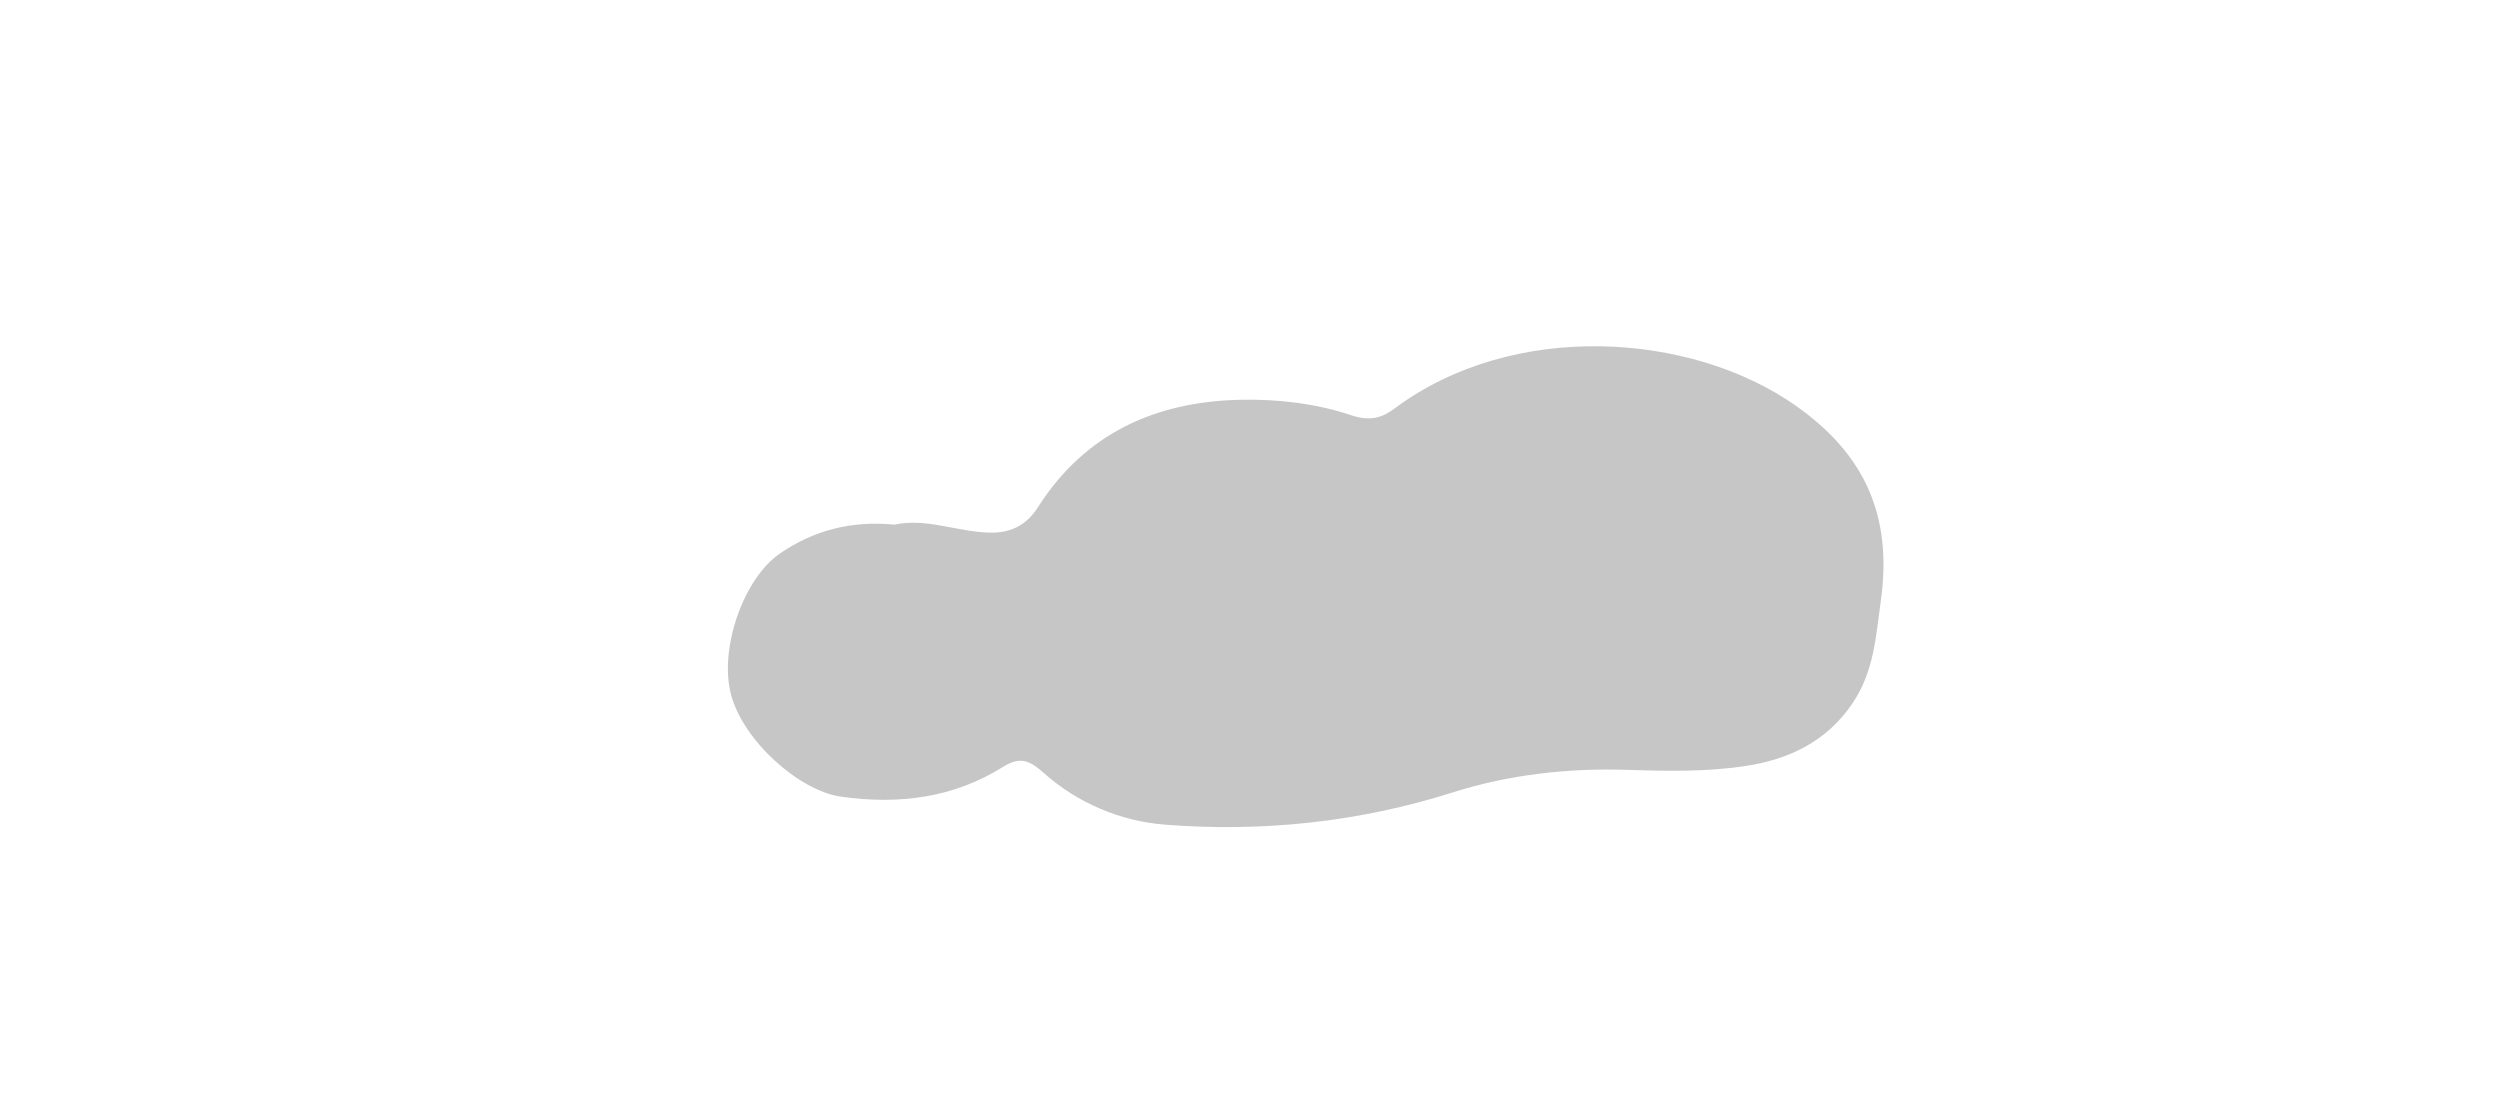
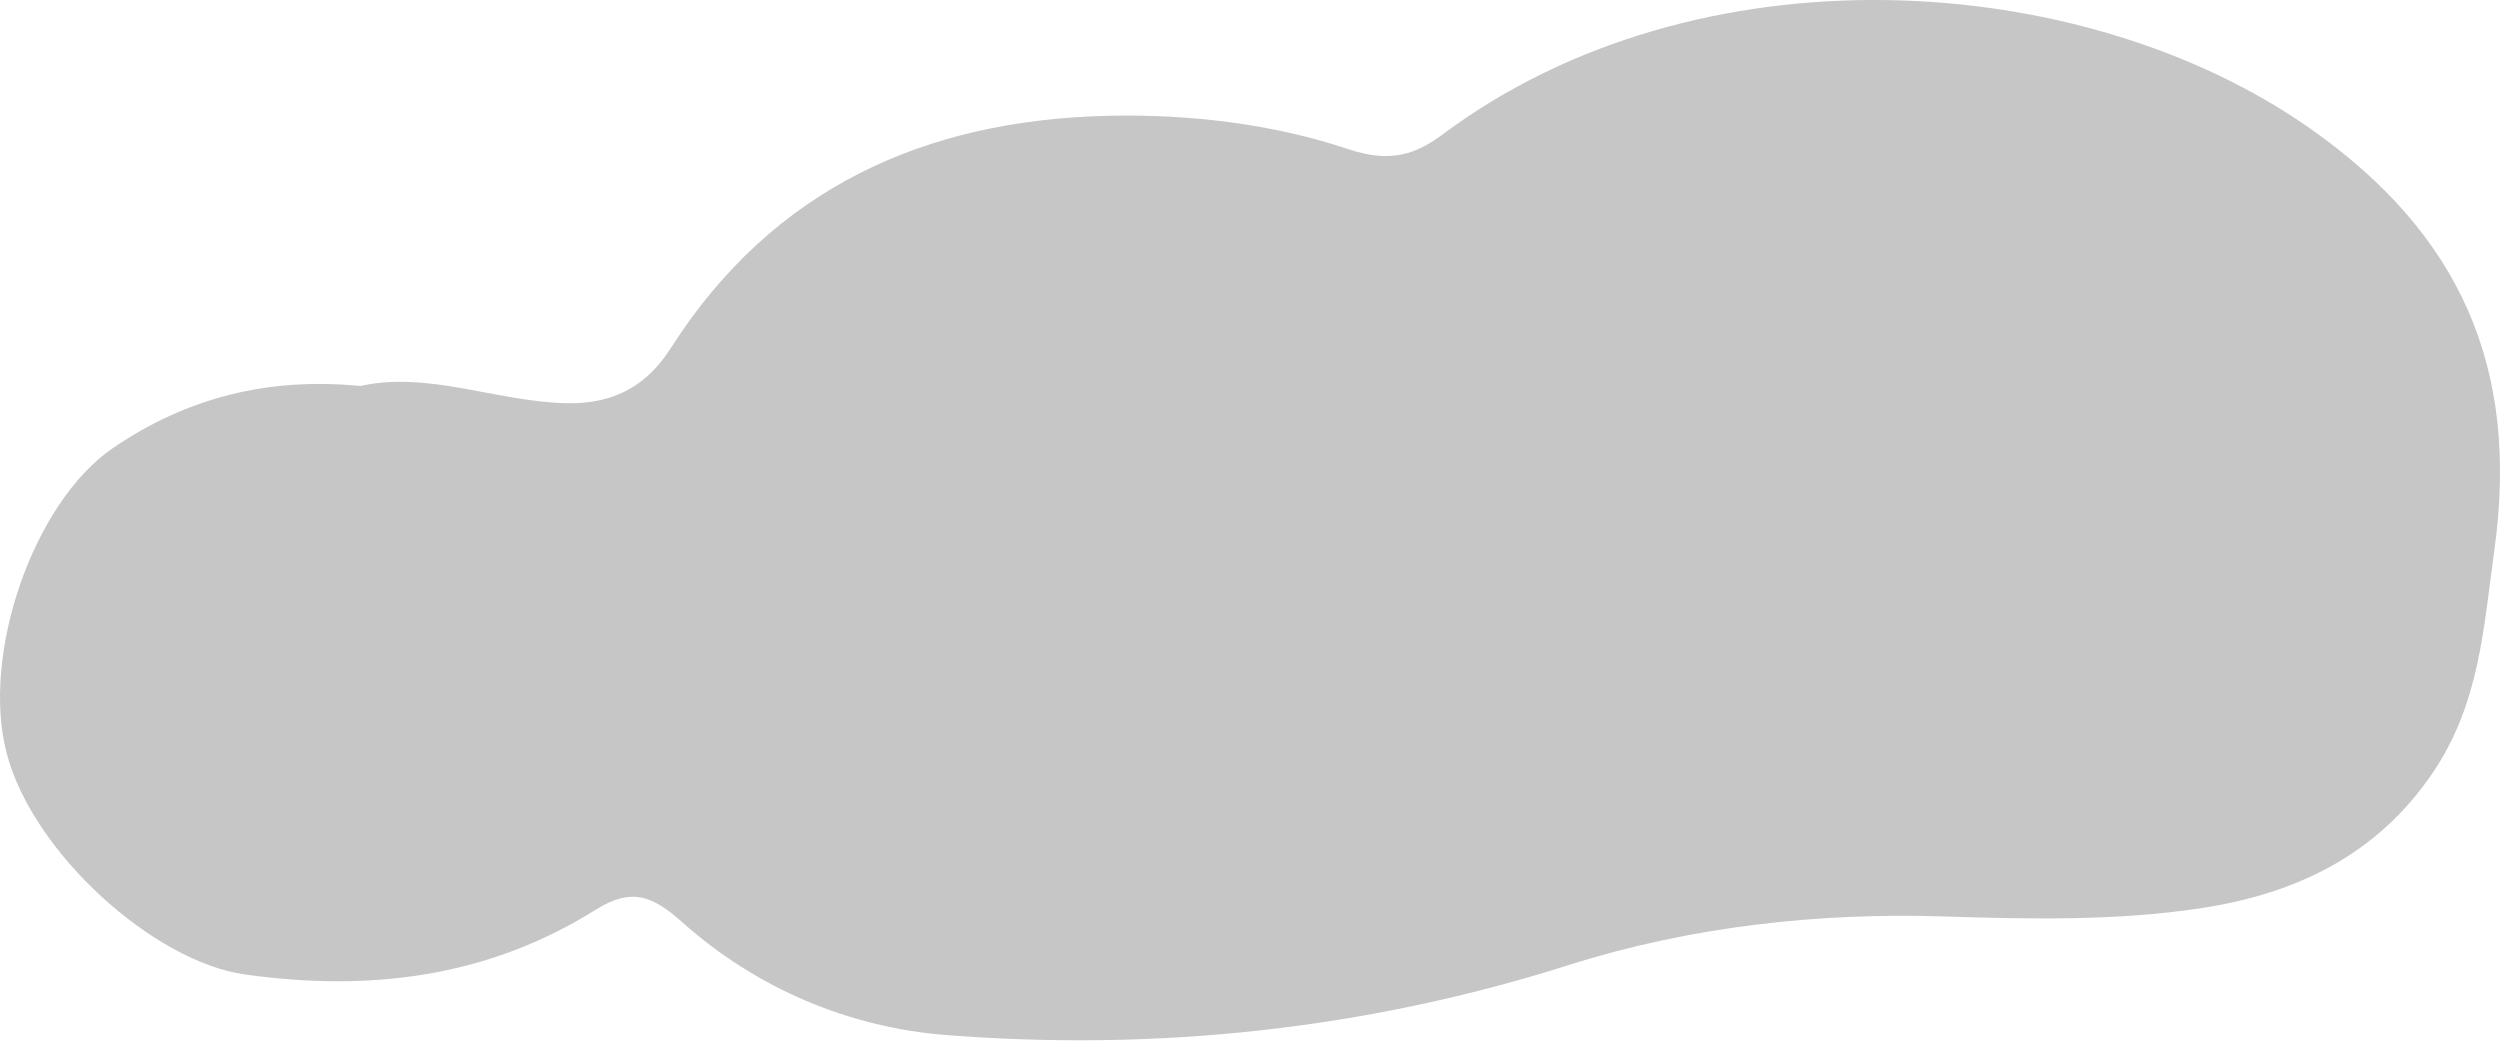
- <svg xmlns="http://www.w3.org/2000/svg" version="1.1" x="0px" y="0px" width="386.014px" height="171.145px" viewBox="0 0 386.014 171.145" enable-background="new 0 0 386.014 171.145" xml:space="preserve">
-   <g id="Ebene_1">
+ <svg xmlns="http://www.w3.org/2000/svg" version="1.1" id="Ebene_1" x="0px" y="0px" width="178.428px" height="74.247px" viewBox="112.392 53.462 178.428 74.247" enable-background="new 112.392 53.462 178.428 74.247" xml:space="preserve">
+   <g id="Ebene_1_1_">
</g>
  <g id="Ebene_2">
</g>
  <g id="scd">
</g>
  <g id="Ebene_4">
-     <path fill-rule="evenodd" clip-rule="evenodd" fill="#C6C6C6" d="M138.114,81.009c4.836-1.073,9.632,1.097,14.649,1.231   c3.685,0.099,5.94-1.479,7.502-3.928c7.314-11.467,18.207-16.281,31.186-16.584c5.726-0.136,11.746,0.562,17.133,2.37   c3.109,1.044,4.906,0.347,6.81-1.07c18.153-13.526,45.577-11.833,61.866-0.401c10.742,7.537,14.963,17.111,13.156,30.107   c-0.781,5.602-1.051,10.939-4.397,15.883c-4.048,5.98-9.929,8.648-16.456,9.651c-6.025,0.926-12.184,0.803-18.393,0.604   c-8.858-0.289-18.062,0.692-26.811,3.467c-14.482,4.596-29.423,6.178-44.486,4.992c-6.861-0.539-13.484-3.311-18.784-8.044   c-2.123-1.897-3.625-2.499-6.17-0.902c-7.7,4.831-16.13,5.881-25.052,4.626c-6.494-0.912-15.11-8.644-16.99-15.75   c-1.875-7.087,1.908-17.941,7.566-21.813C125.719,81.837,131.539,80.372,138.114,81.009z" />
+     <path fill="#C6C6C6" d="M138.114,81.009c4.837-1.073,9.633,1.097,14.649,1.231c3.686,0.099,5.94-1.479,7.502-3.929   c7.314-11.467,18.207-16.28,31.187-16.584c5.726-0.136,11.745,0.563,17.133,2.37c3.108,1.044,4.906,0.347,6.81-1.07   c18.153-13.525,45.577-11.833,61.866-0.4c10.742,7.537,14.963,17.111,13.156,30.106c-0.781,5.603-1.051,10.939-4.397,15.884   c-4.048,5.979-9.929,8.647-16.456,9.65c-6.024,0.926-12.184,0.803-18.393,0.604c-8.858-0.289-18.063,0.691-26.812,3.467   c-14.481,4.596-29.423,6.178-44.485,4.992c-6.861-0.539-13.484-3.312-18.784-8.044c-2.123-1.897-3.625-2.499-6.17-0.902   c-7.7,4.831-16.13,5.881-25.052,4.626c-6.494-0.912-15.11-8.644-16.99-15.75c-1.875-7.087,1.908-17.941,7.565-21.813   C125.719,81.837,131.539,80.372,138.114,81.009z" />
  </g>
  <g id="Ebene_5">
</g>
  <g id="Ebene_6">
</g>
  <g id="Ebene_7">
</g>
</svg>
